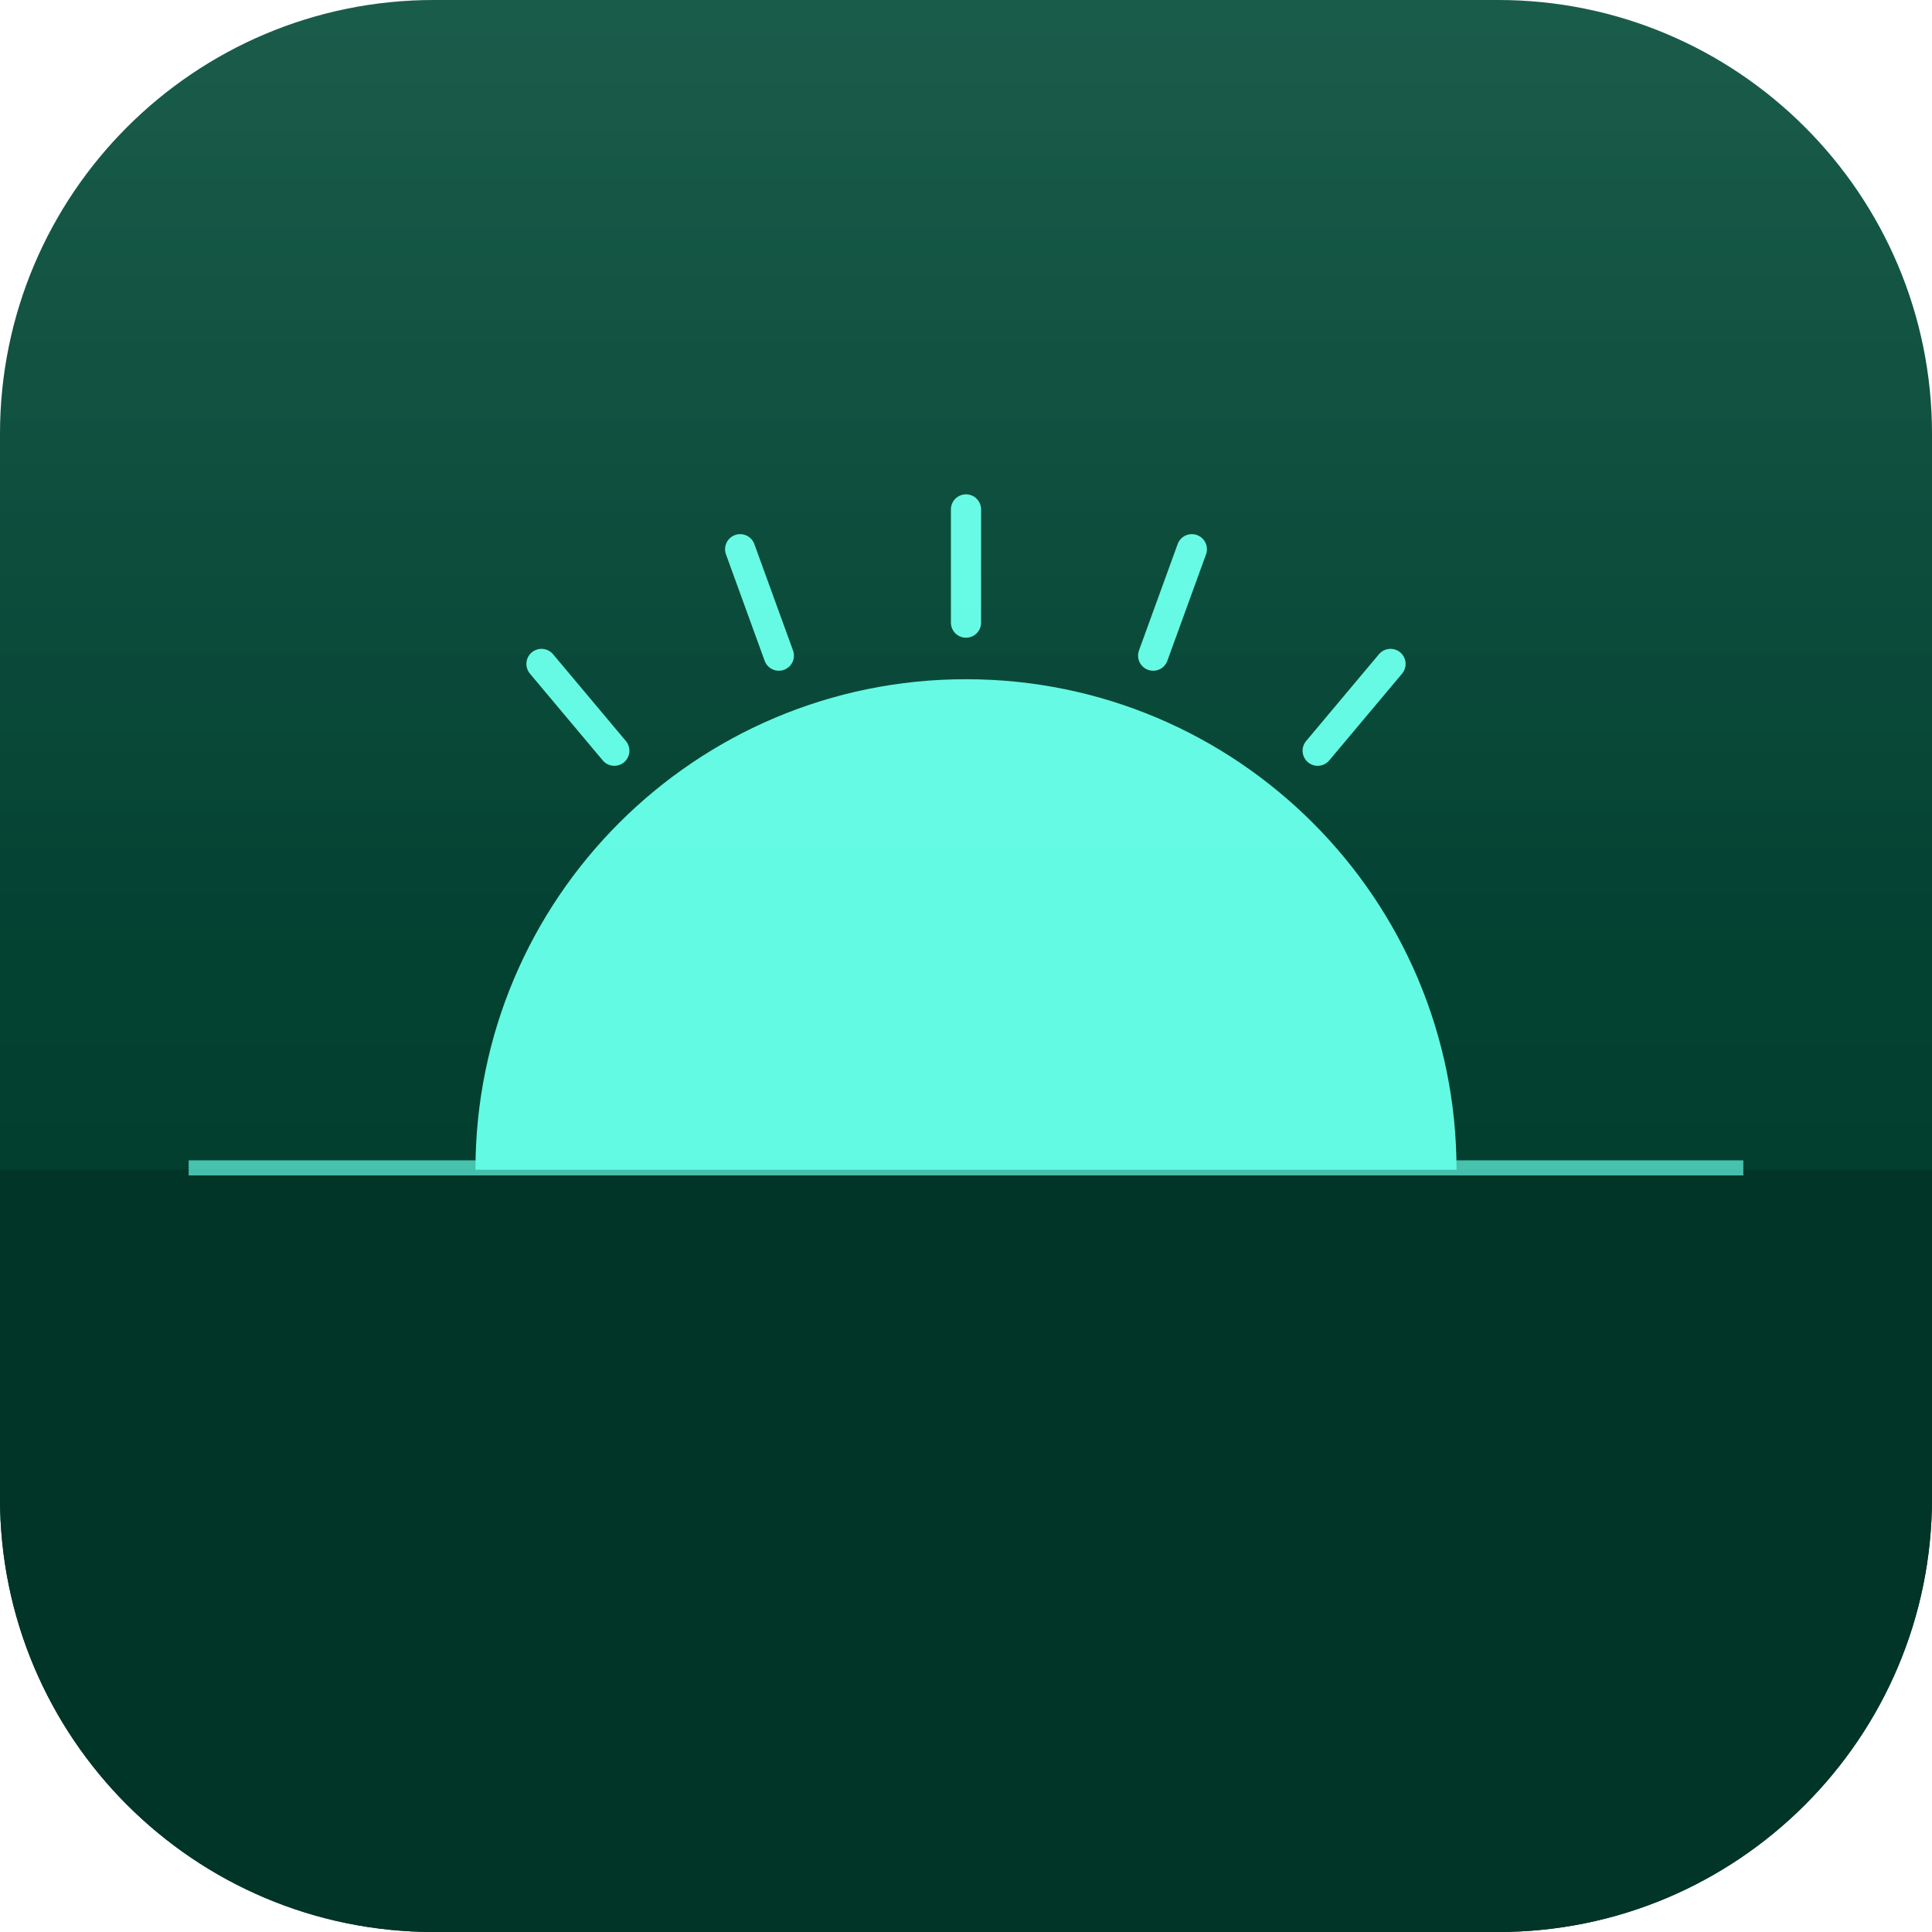
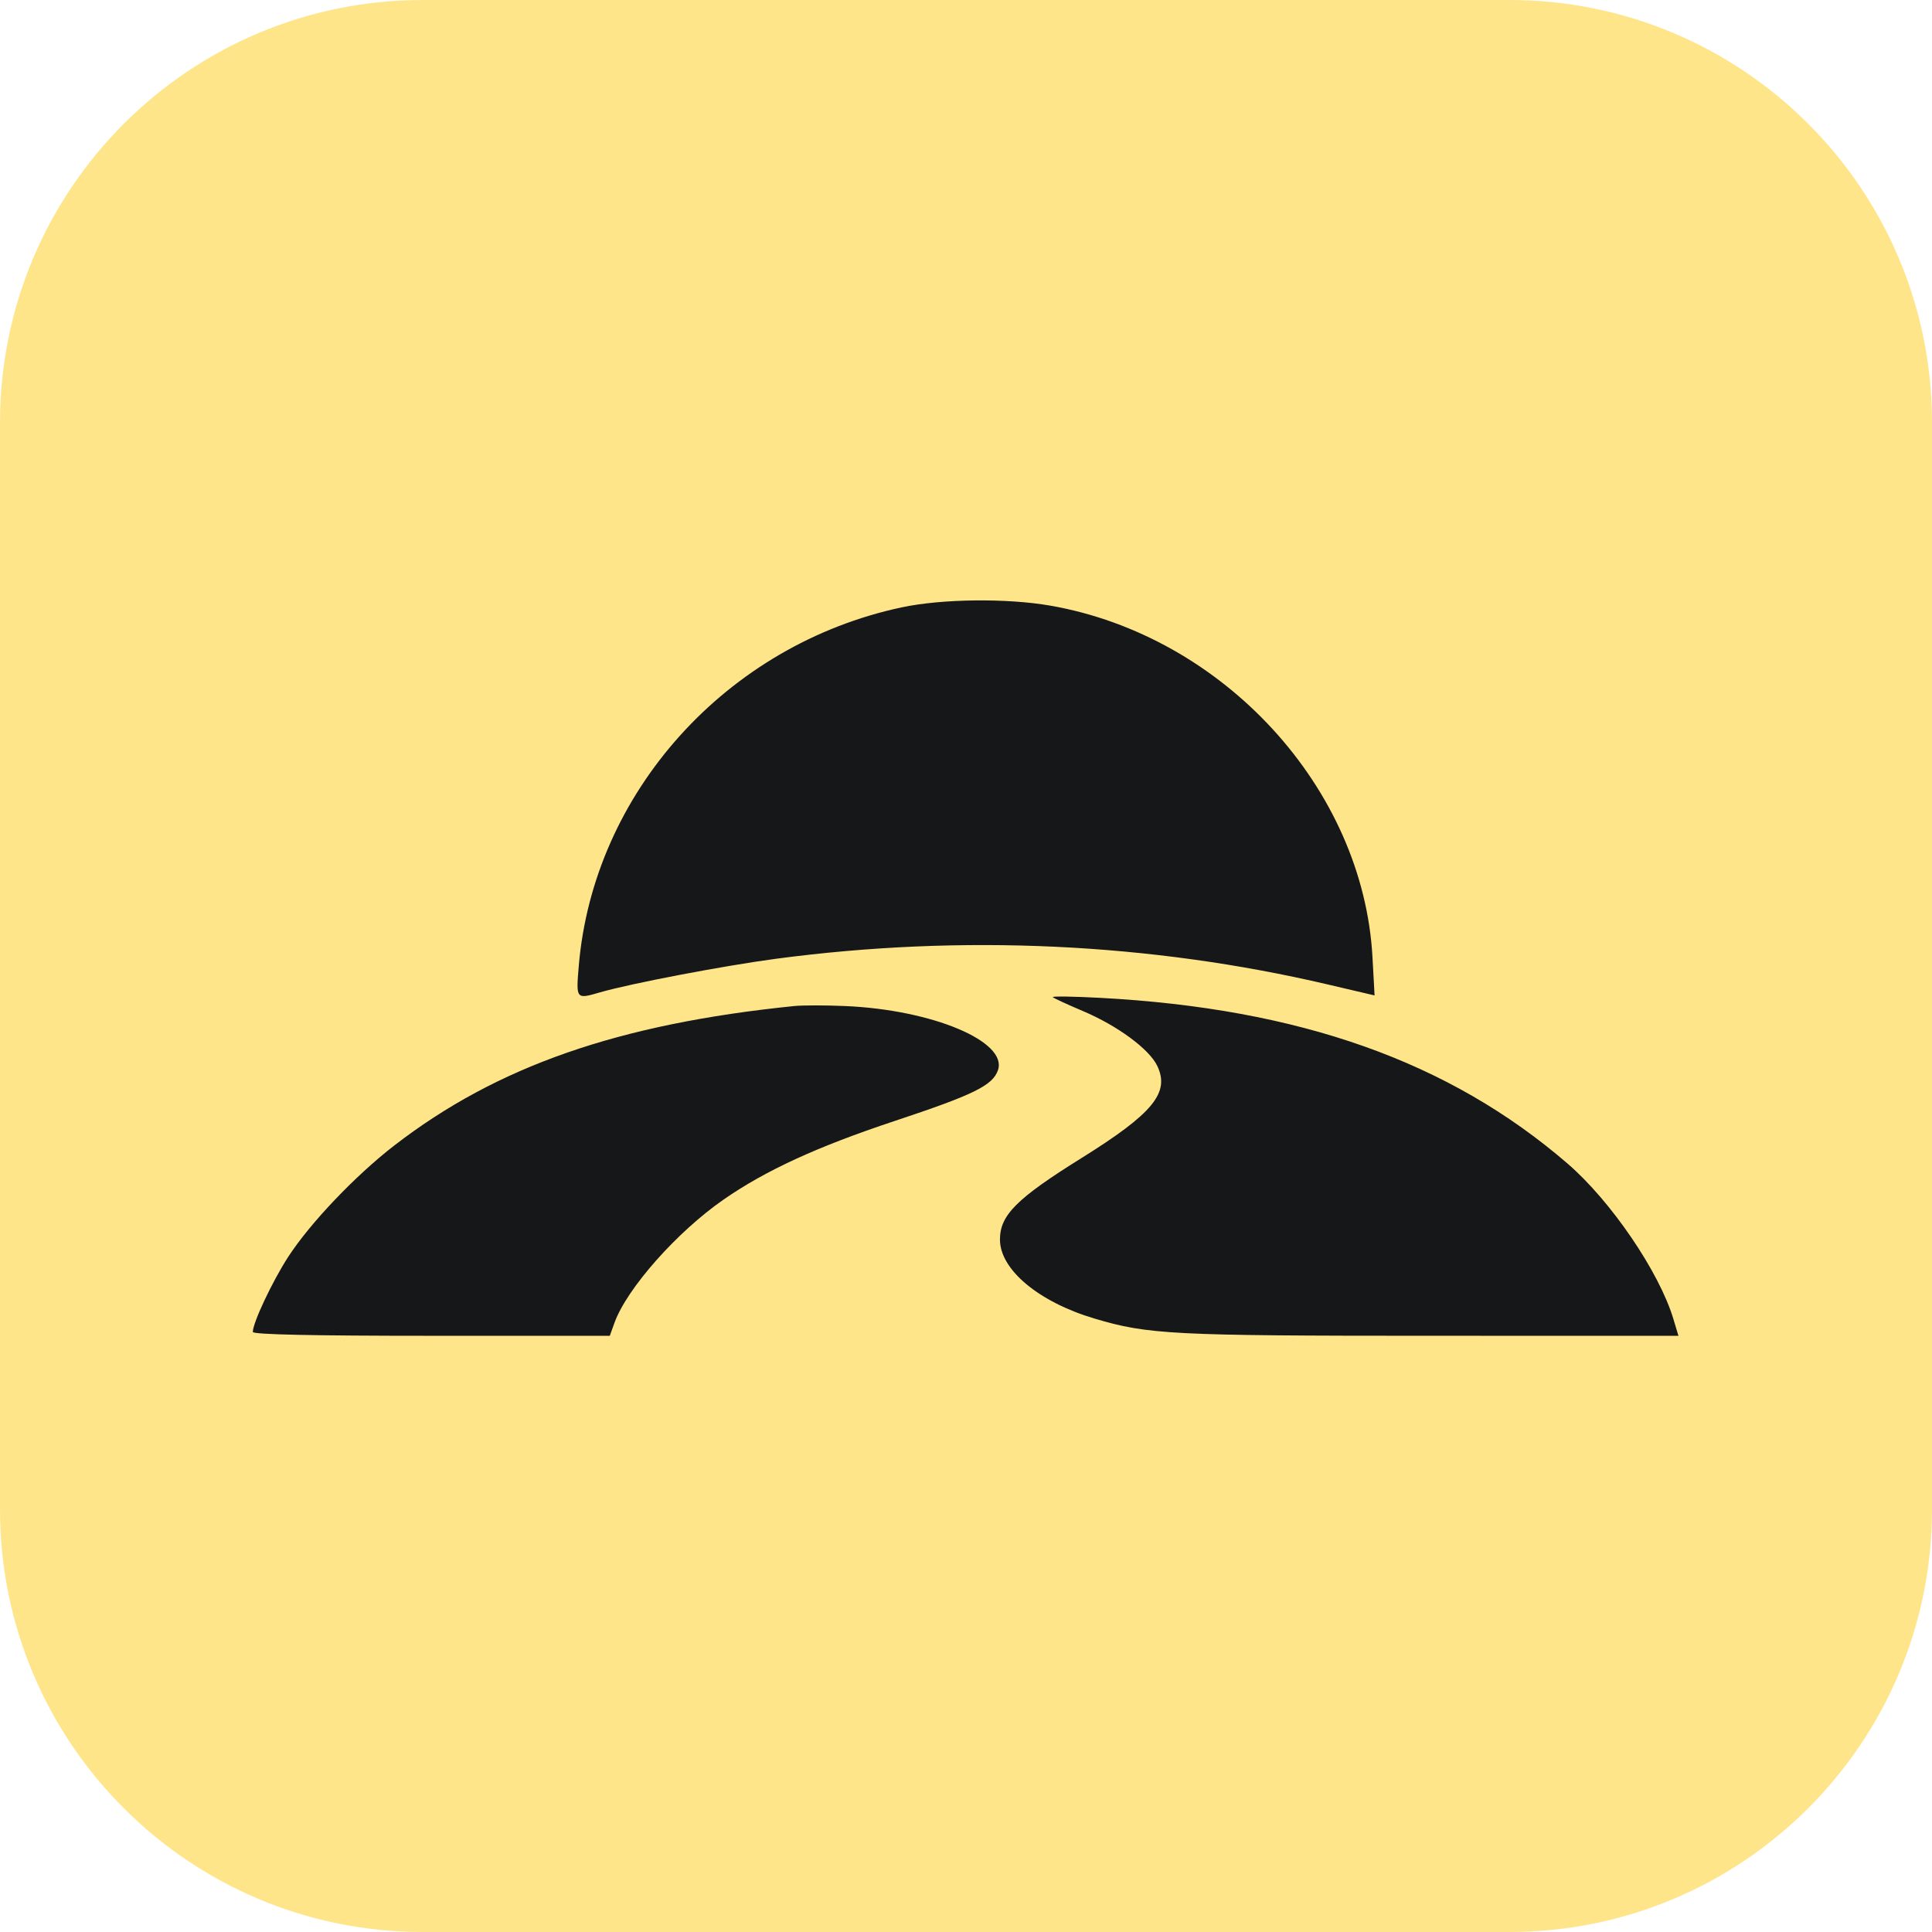
- <svg xmlns="http://www.w3.org/2000/svg" width="1024" height="1024" viewBox="0 0 1024 1024">
-   <defs>
-     <linearGradient id="bg" x1="0" y1="0" x2="0" y2="1">
-       <stop offset="0%" stop-color="#064E3B" />
-       <stop offset="100%" stop-color="#003527" />
-     </linearGradient>
-     <linearGradient id="gloss" x1="0" y1="0" x2="0" y2="1">
-       <stop offset="0%" stop-color="#ffffff" stop-opacity="0.08" />
-       <stop offset="50%" stop-color="#ffffff" stop-opacity="0" />
-     </linearGradient>
-     <clipPath id="squircleClip">
-       <rect x="0" y="0" width="1024" height="1024" rx="230" ry="230" />
-     </clipPath>
-   </defs>
-   <rect x="0" y="0" width="1024" height="1024" rx="230" ry="230" fill="url(#bg)" />
-   <g clip-path="url(#squircleClip)">
-     <circle cx="512" cy="620" r="260" fill="#62FAE3" />
-     <rect x="0" y="620" width="1024" height="404" fill="#003527" />
-     <rect x="100" y="615" width="824" height="8" fill="#62FAE3" opacity="0.7" />
-     <line x1="325.6" y1="397.9" x2="287.0" y2="351.9" stroke="#62FAE3" stroke-width="16" stroke-linecap="round" />
-     <line x1="412.8" y1="347.5" x2="392.3" y2="291.1" stroke="#62FAE3" stroke-width="16" stroke-linecap="round" />
-     <line x1="512" y1="330" x2="512" y2="270" stroke="#62FAE3" stroke-width="16" stroke-linecap="round" />
-     <line x1="611.2" y1="347.5" x2="631.7" y2="291.1" stroke="#62FAE3" stroke-width="16" stroke-linecap="round" />
-     <line x1="698.4" y1="397.9" x2="737.0" y2="351.9" stroke="#62FAE3" stroke-width="16" stroke-linecap="round" />
+ <svg xmlns="http://www.w3.org/2000/svg" width="1024" height="1024" viewBox="0 0 1024 1024" role="img" aria-label="UntilFire">
+   <rect width="1024" height="1024" rx="224" fill="#FFE58A" />
+   <g transform="translate(120 302) scale(2)">
+     <path d="M 179 9.948 C 132.527 19.826, 97.212 59.052, 93.375 105.054 C 92.642 113.841, 92.638 113.835, 99.007 111.985 C 107.025 109.655, 131.809 104.926, 145.646 103.085 C 194.869 96.537, 244.800 98.862, 291.888 109.895 L 304.277 112.798 303.720 102.649 C 301.266 57.893, 264.246 17.505, 218.341 9.500 C 206.819 7.491, 189.638 7.686, 179 9.948 M 219 113.260 C 219.275 113.543, 222.866 115.200, 226.979 116.941 C 236.154 120.824, 244.567 127.025, 246.684 131.464 C 250.081 138.587, 245.572 144.073, 226.588 155.910 C 209.389 166.635, 205 171.024, 205 177.500 C 205 185.454, 215.230 194.013, 230 198.417 C 244.247 202.665, 250.606 202.992, 319.152 202.996 L 384.804 203 383.446 198.487 C 379.706 186.061, 366.907 167.275, 355.437 157.377 C 324.068 130.310, 284.429 116.256, 231.500 113.437 C 224.350 113.057, 218.725 112.977, 219 113.260 M 150.500 115.609 C 103.892 120.343, 71.712 131.561, 44.500 152.560 C 34.195 160.513, 22.145 173.168, 16.353 182.121 C 12.149 188.619, 7 199.553, 7 201.980 C 7 202.659, 22.819 203, 54.299 203 L 101.598 203 102.850 199.538 C 106.142 190.433, 119.447 175.421, 131.814 166.857 C 142.946 159.148, 156.612 152.871, 177 146.103 C 198.079 139.106, 203.040 136.672, 204.461 132.630 C 207.135 125.026, 187.127 116.611, 164 115.613 C 158.775 115.388, 152.700 115.386, 150.500 115.609" stroke="none" fill="#151719" fill-rule="evenodd" />
  </g>
-   <rect x="0" y="0" width="1024" height="1024" rx="230" ry="230" fill="url(#gloss)" />
</svg>
